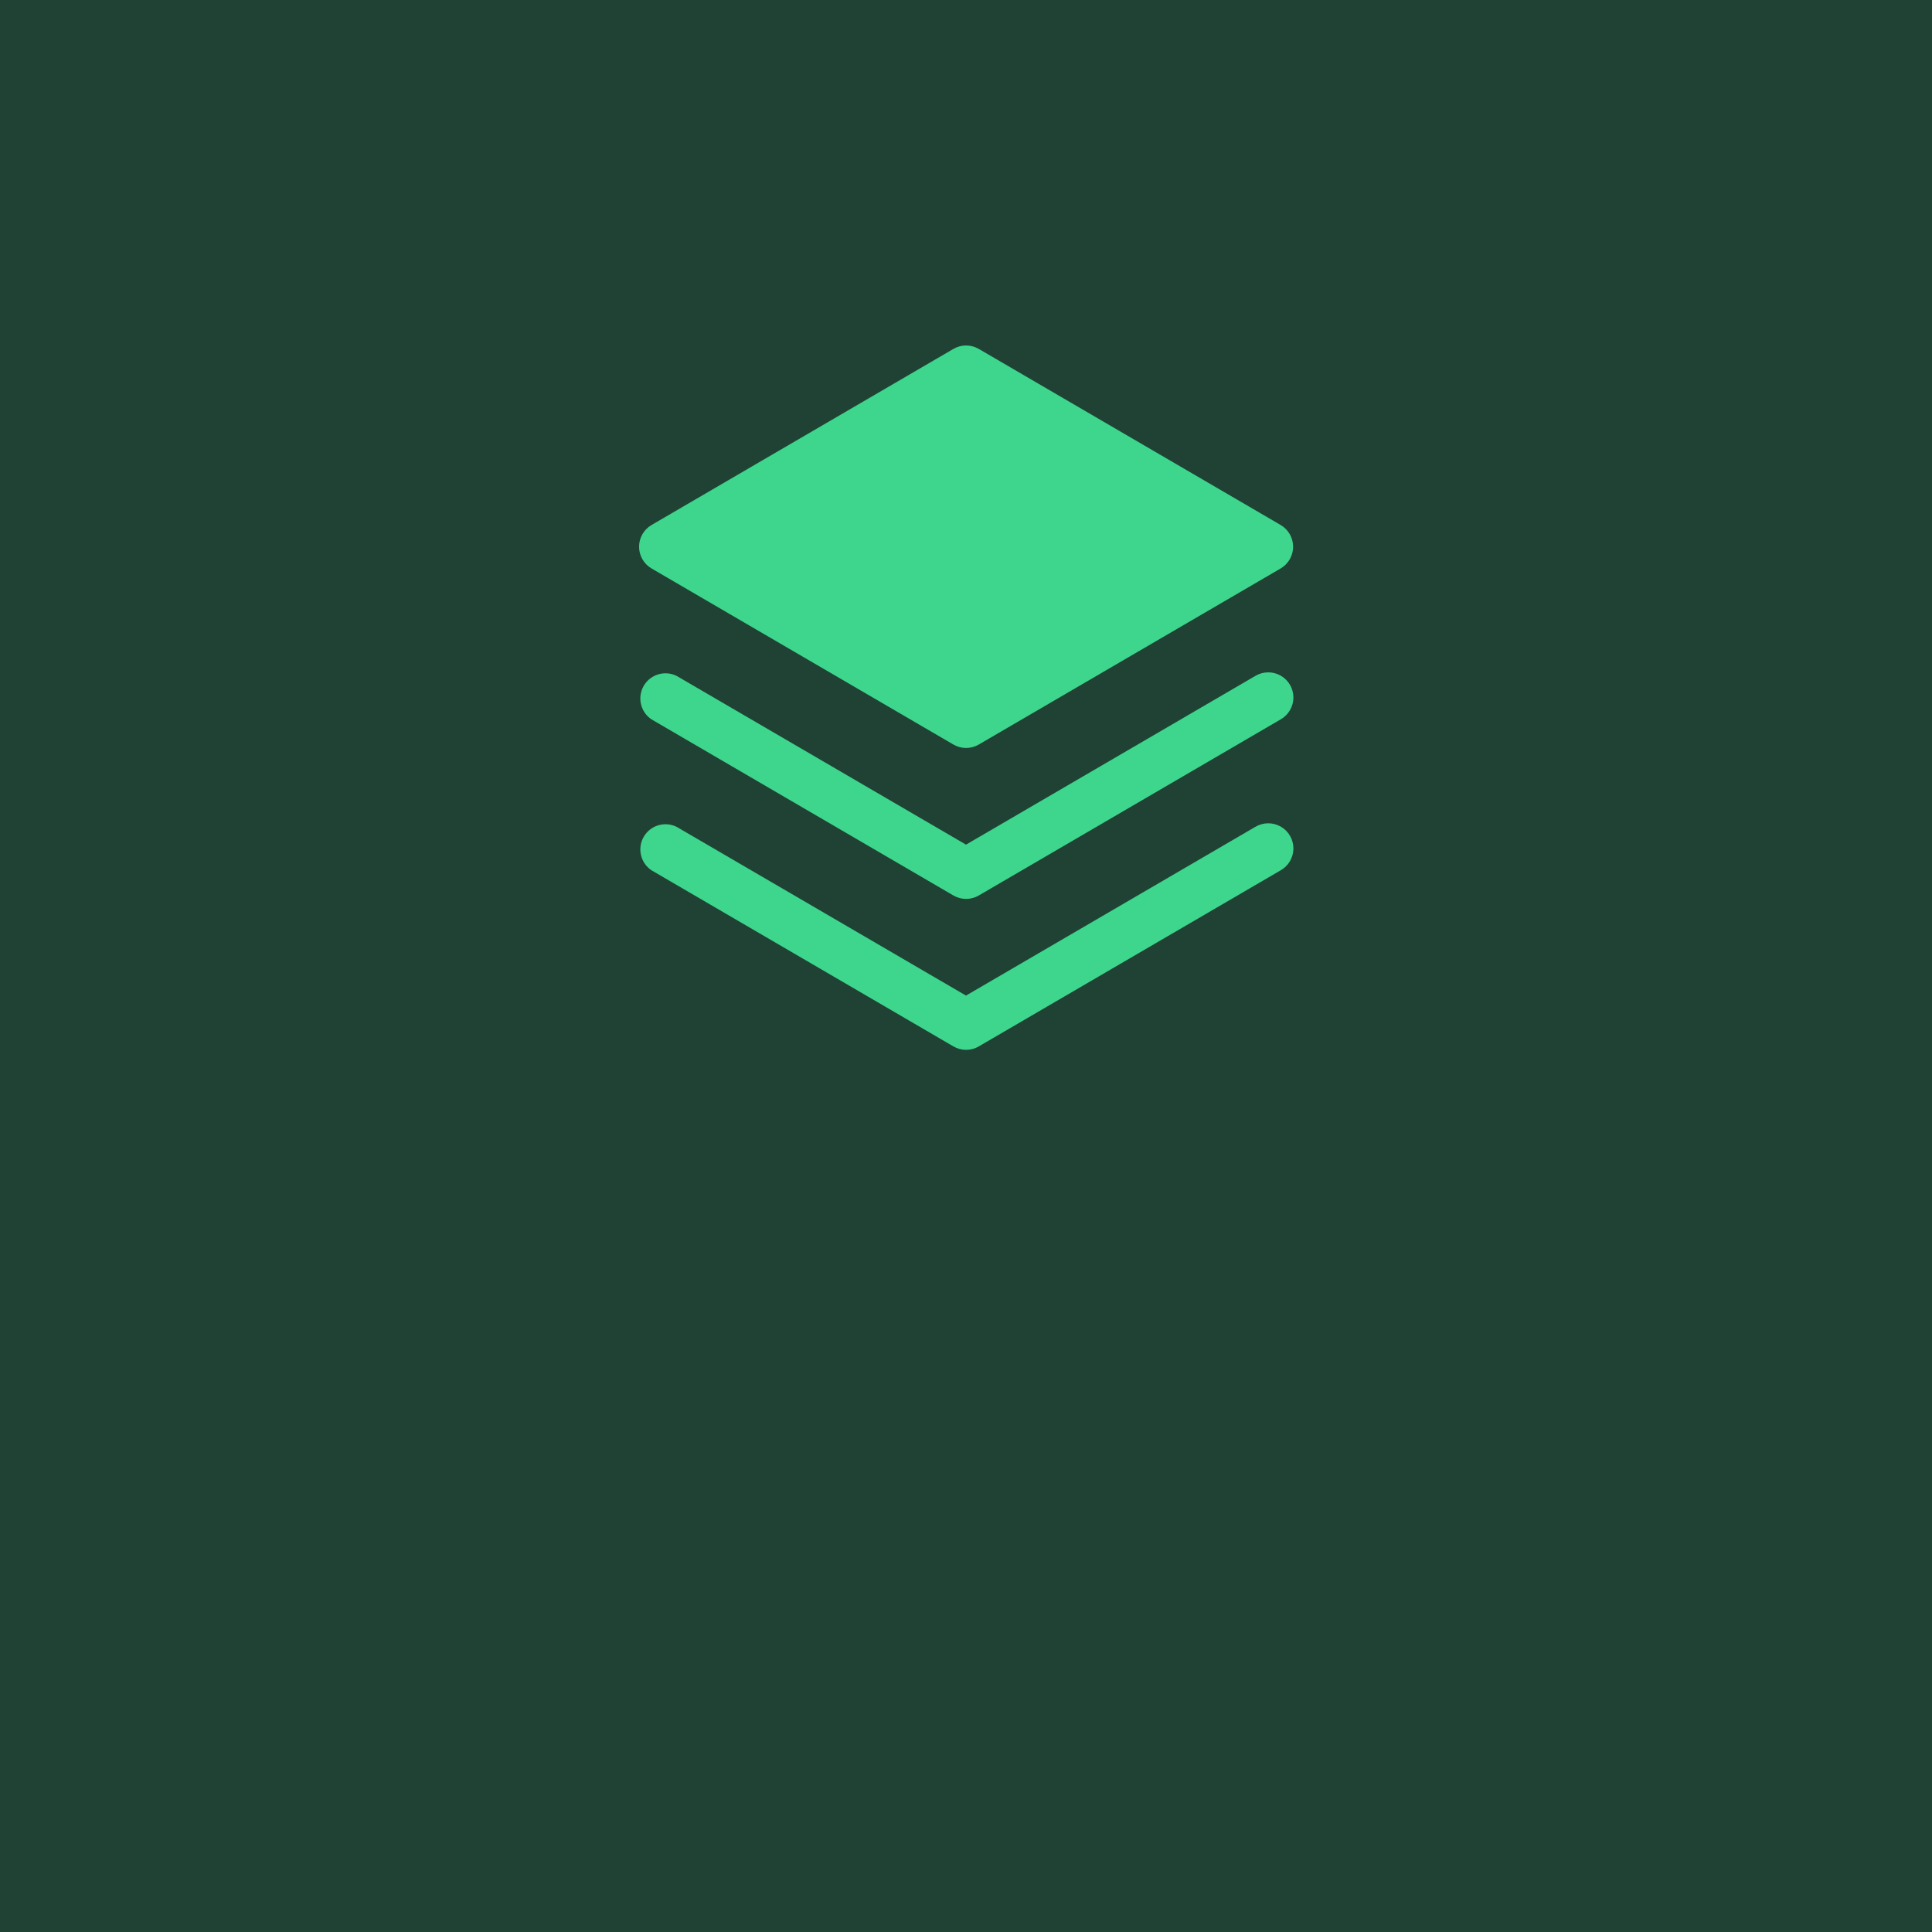
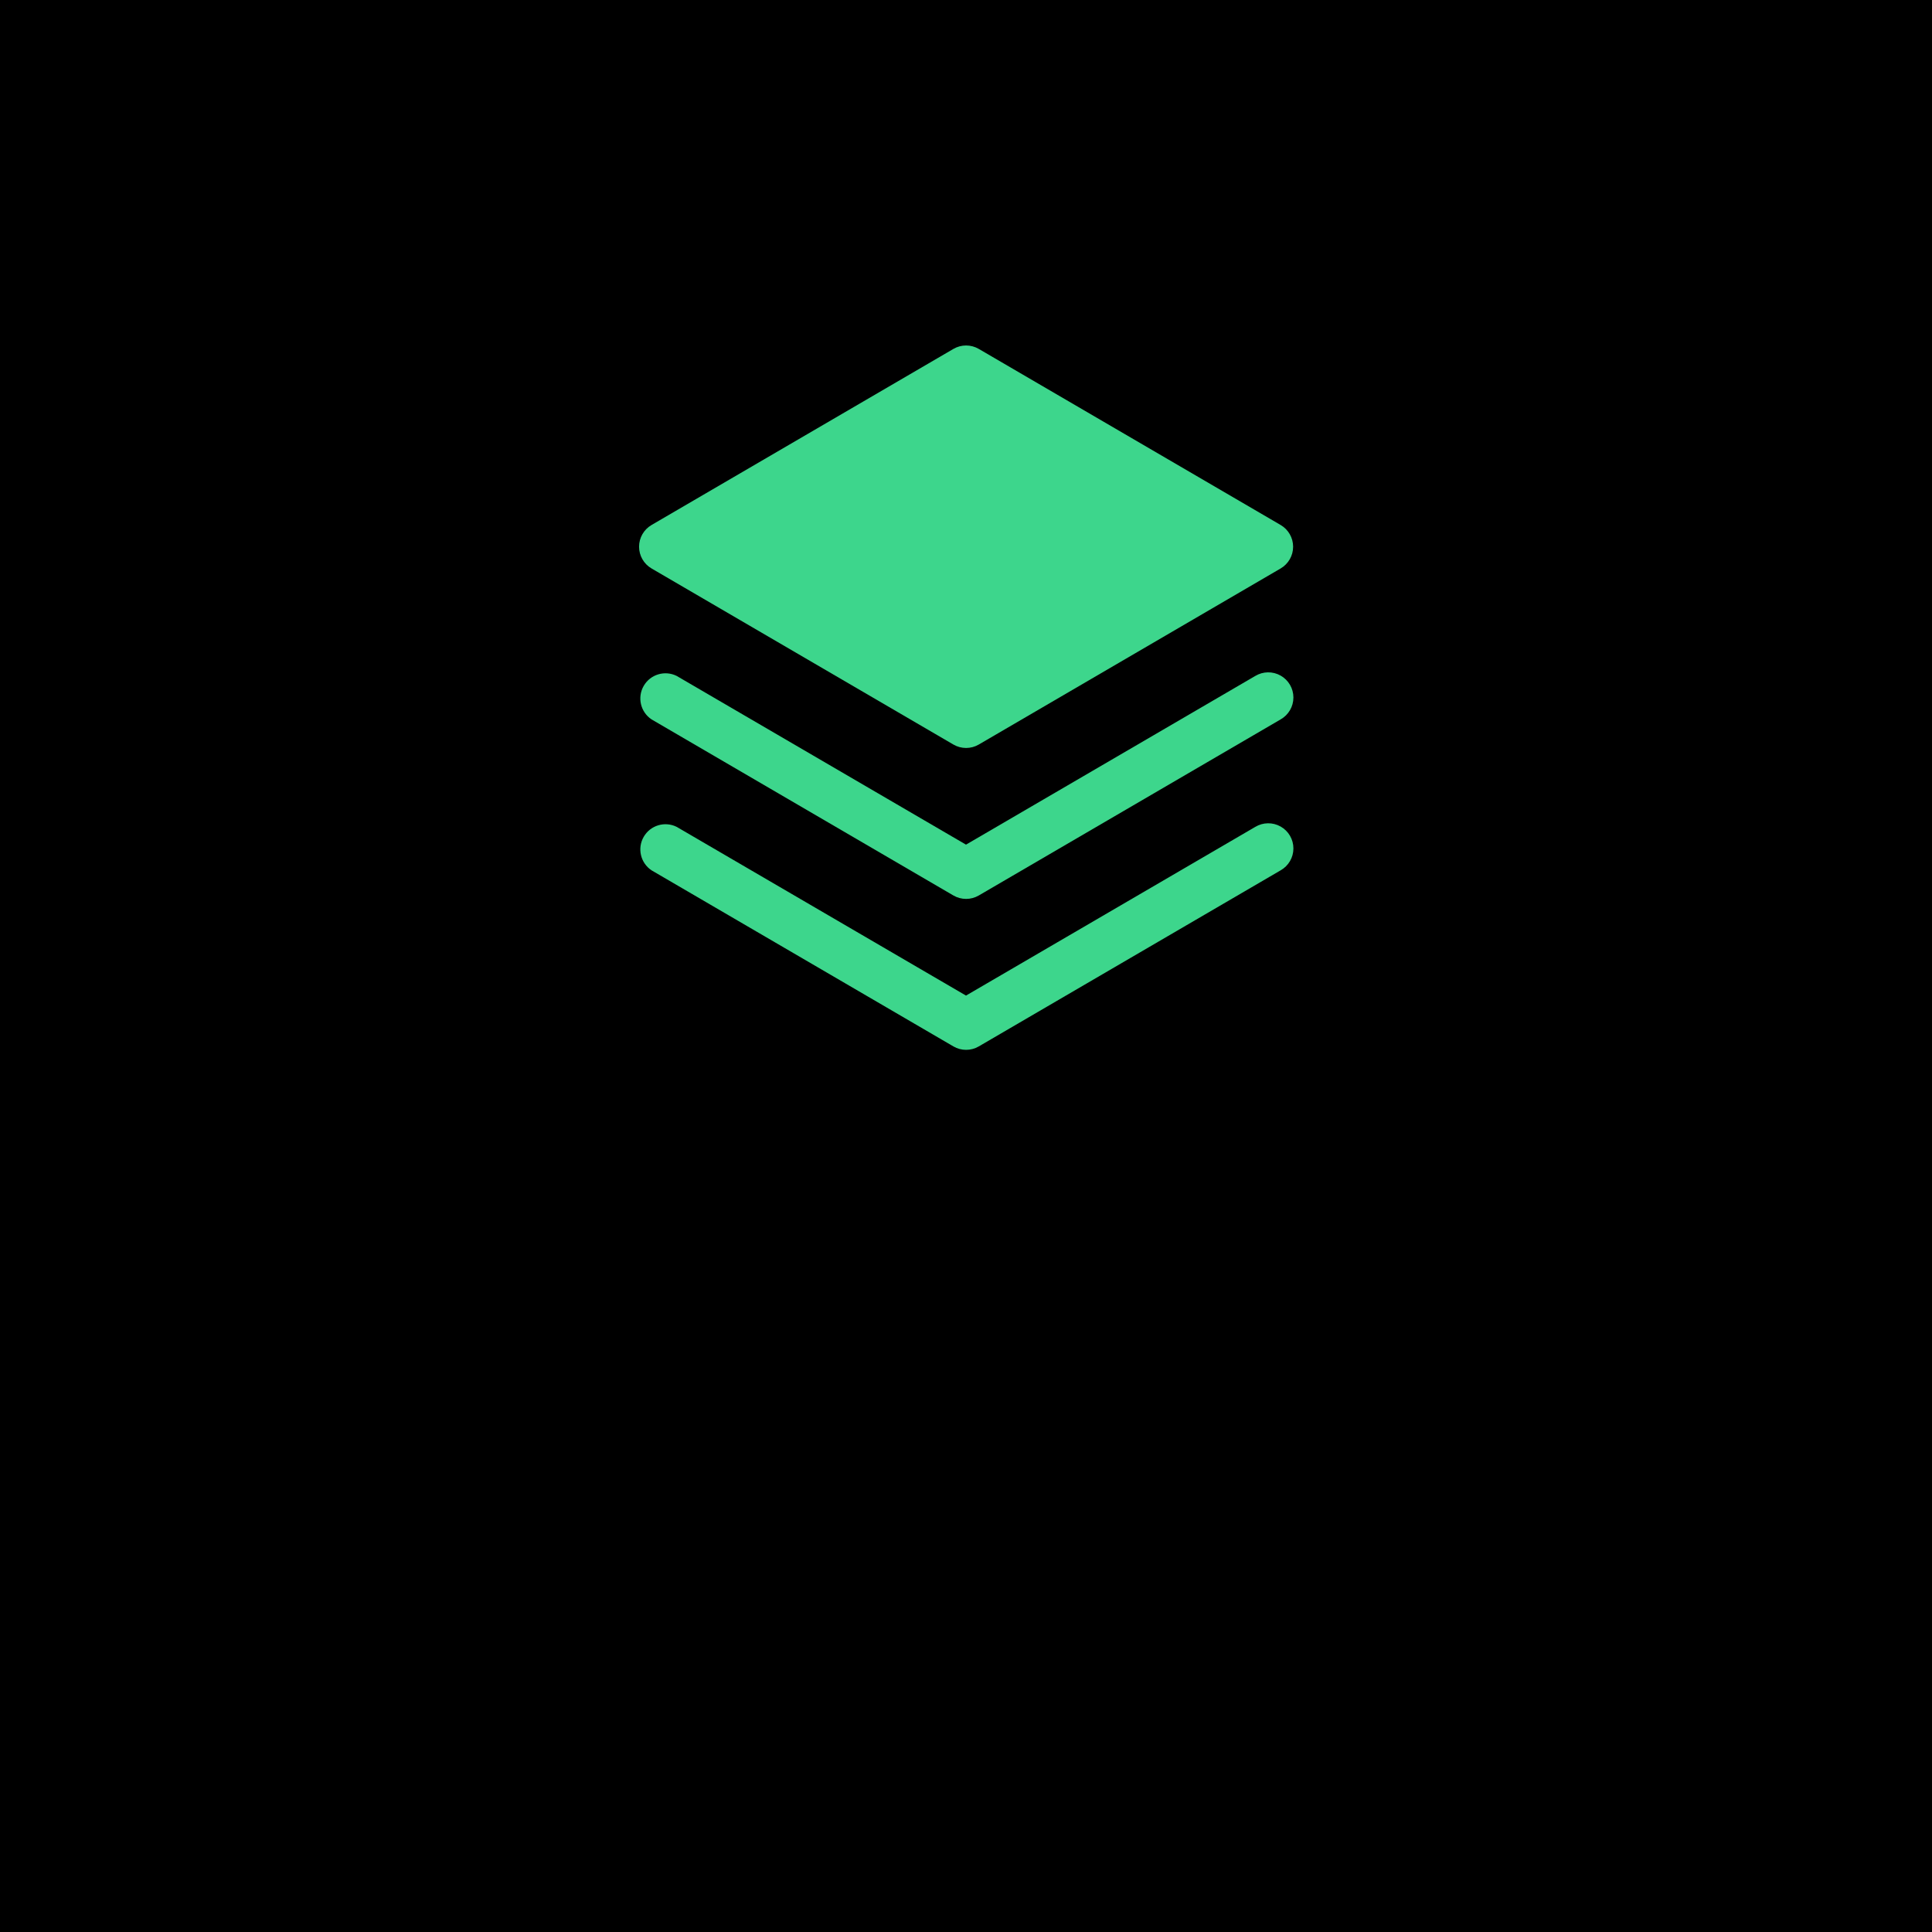
<svg xmlns="http://www.w3.org/2000/svg" width="144" height="144" viewBox="0 0 144 144">
-   <rect width="144" height="144" fill="#1F4234" />
+   <rect width="144" height="144" fill="#000000" />
  <path transform="translate(42 22) scale(0.234375)" fill="#3DD68C" d="M220,169.09l-92,53.65L36,169.09A8,8,0,0,0,28,182.91l96,56a8,8,0,0,0,8.06,0l96-56A8,8,0,1,0,220,169.09Z" />
  <path transform="translate(42 22) scale(0.234375)" fill="#3DD68C" d="M220,121.09l-92,53.65L36,121.09A8,8,0,0,0,28,134.91l96,56a8,8,0,0,0,8.06,0l96-56A8,8,0,1,0,220,121.09Z" />
  <path transform="translate(42 22) scale(0.234375)" fill="#3DD68C" d="M28,86.91l96,56a8,8,0,0,0,8.06,0l96-56a8,8,0,0,0,0-13.82l-96-56a8,8,0,0,0-8.06,0l-96,56a8,8,0,0,0,0,13.82Z" />
</svg>
